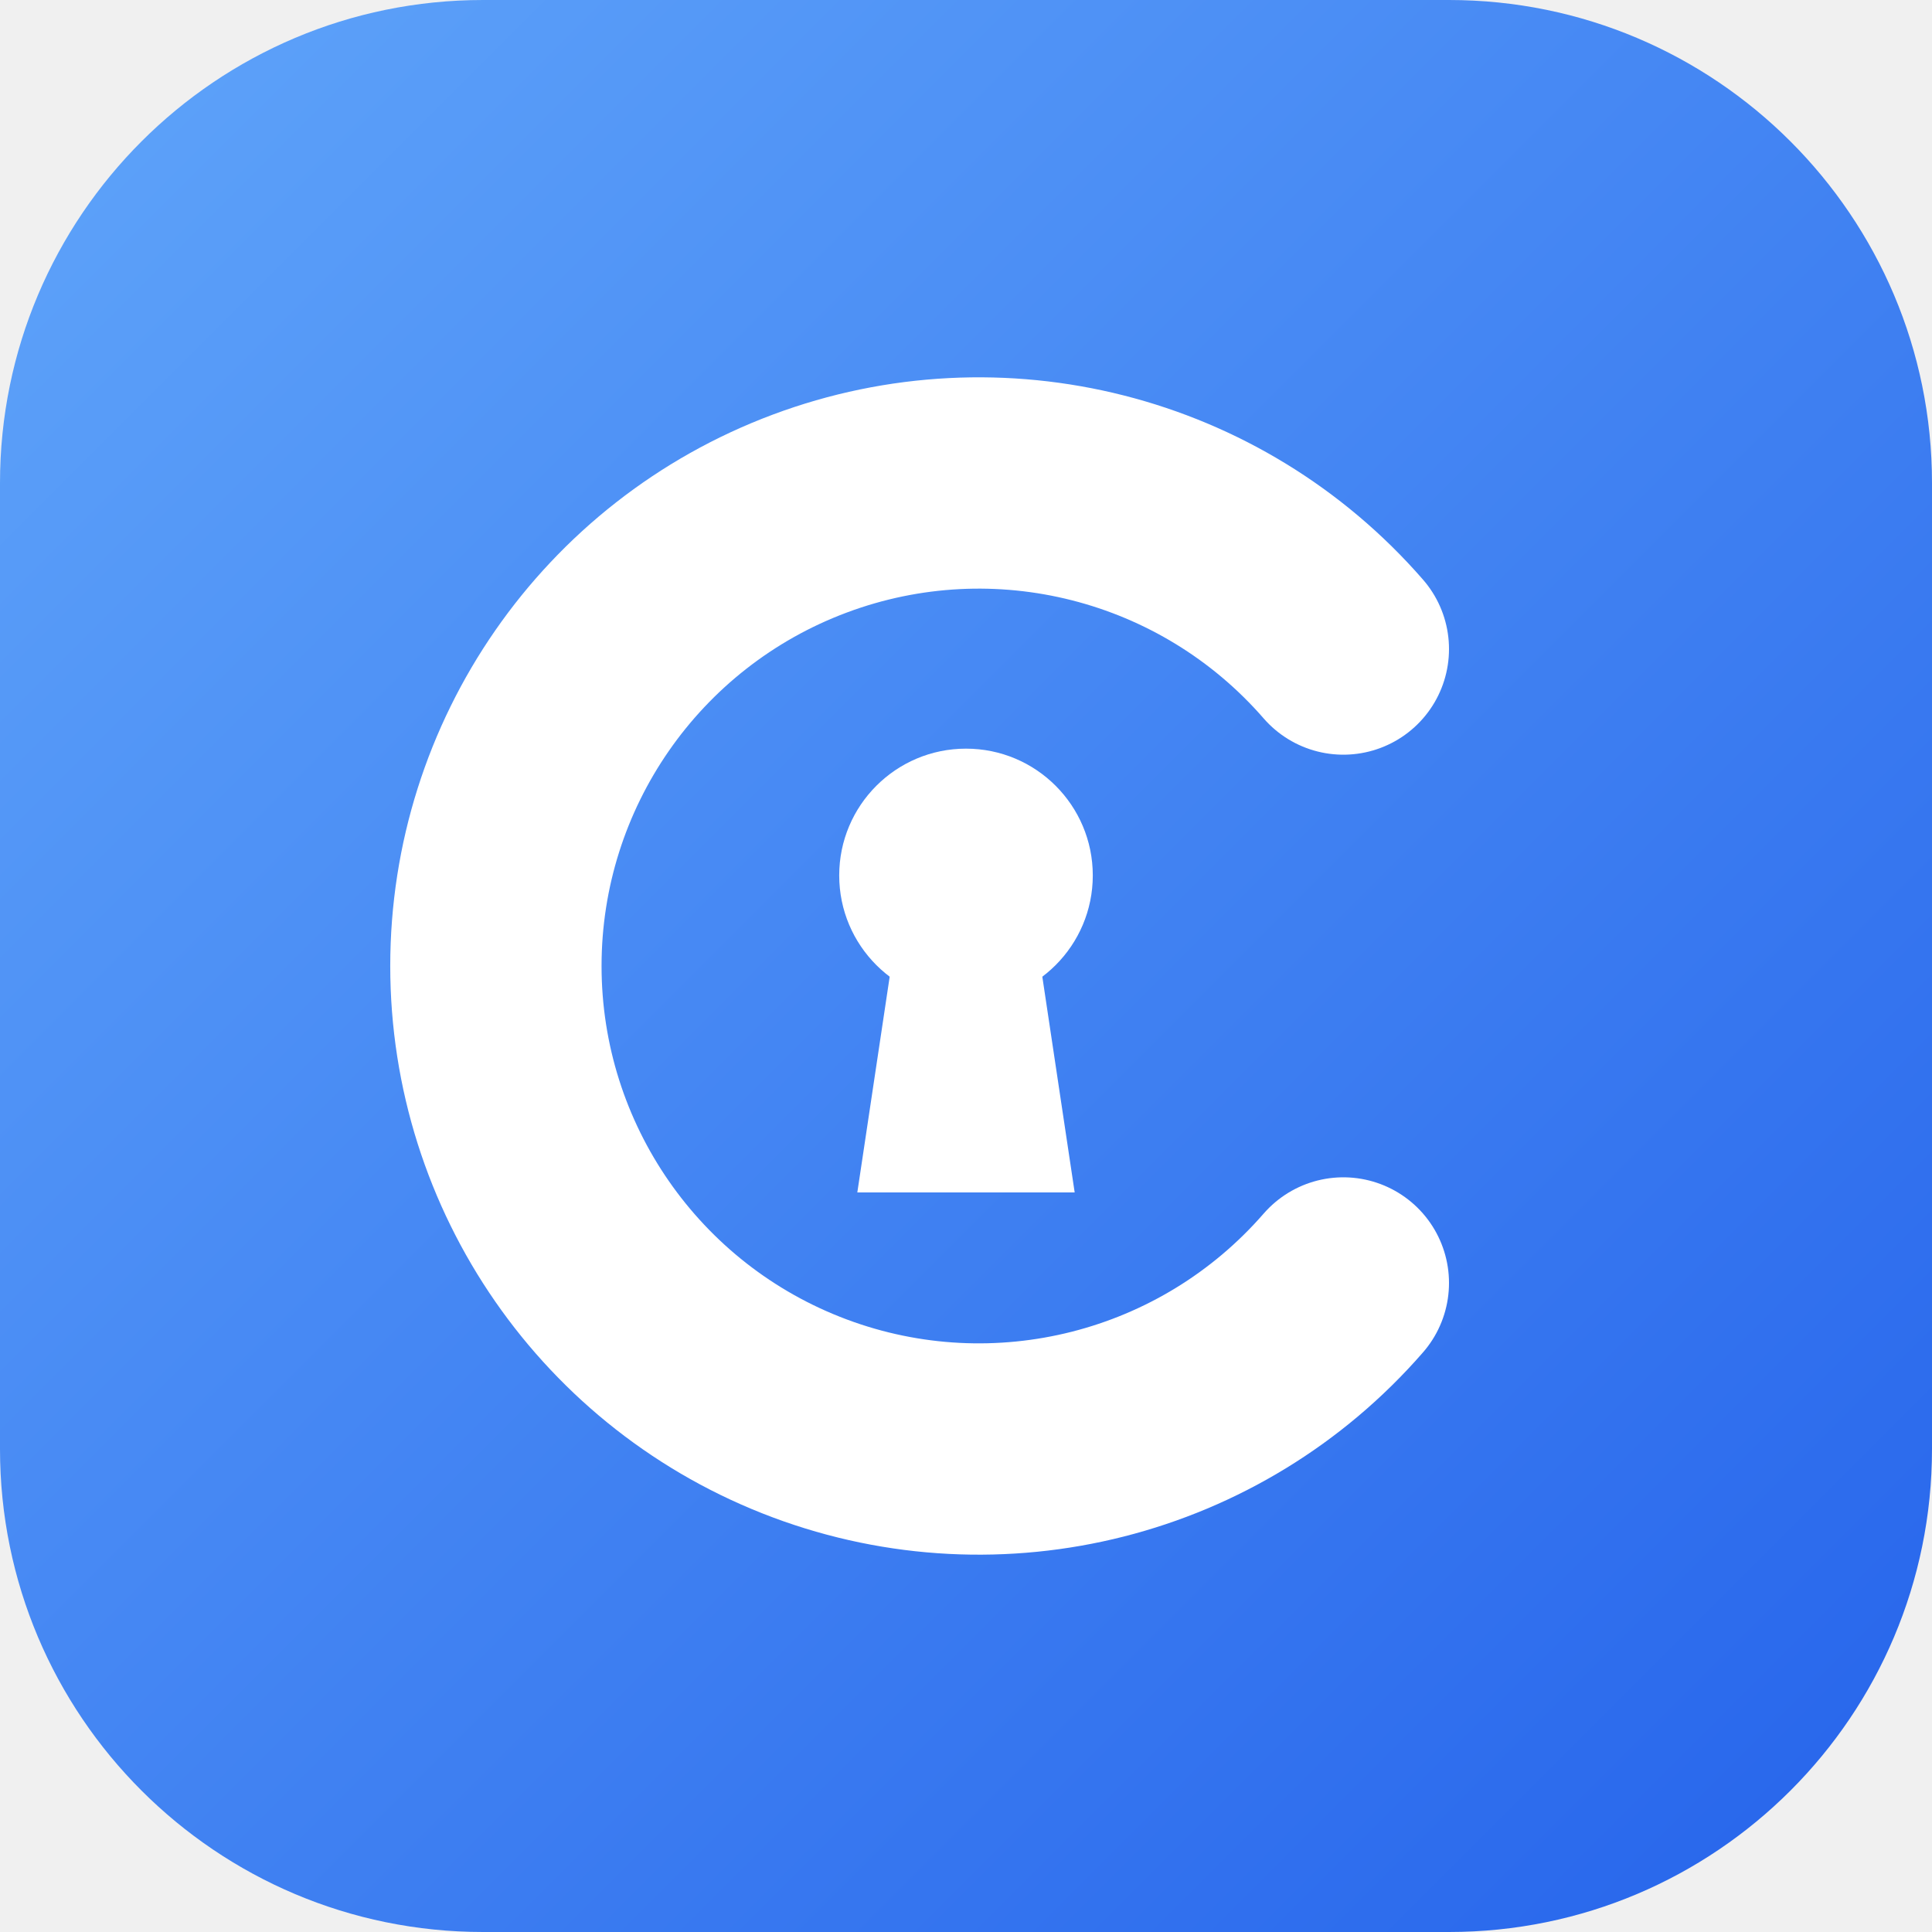
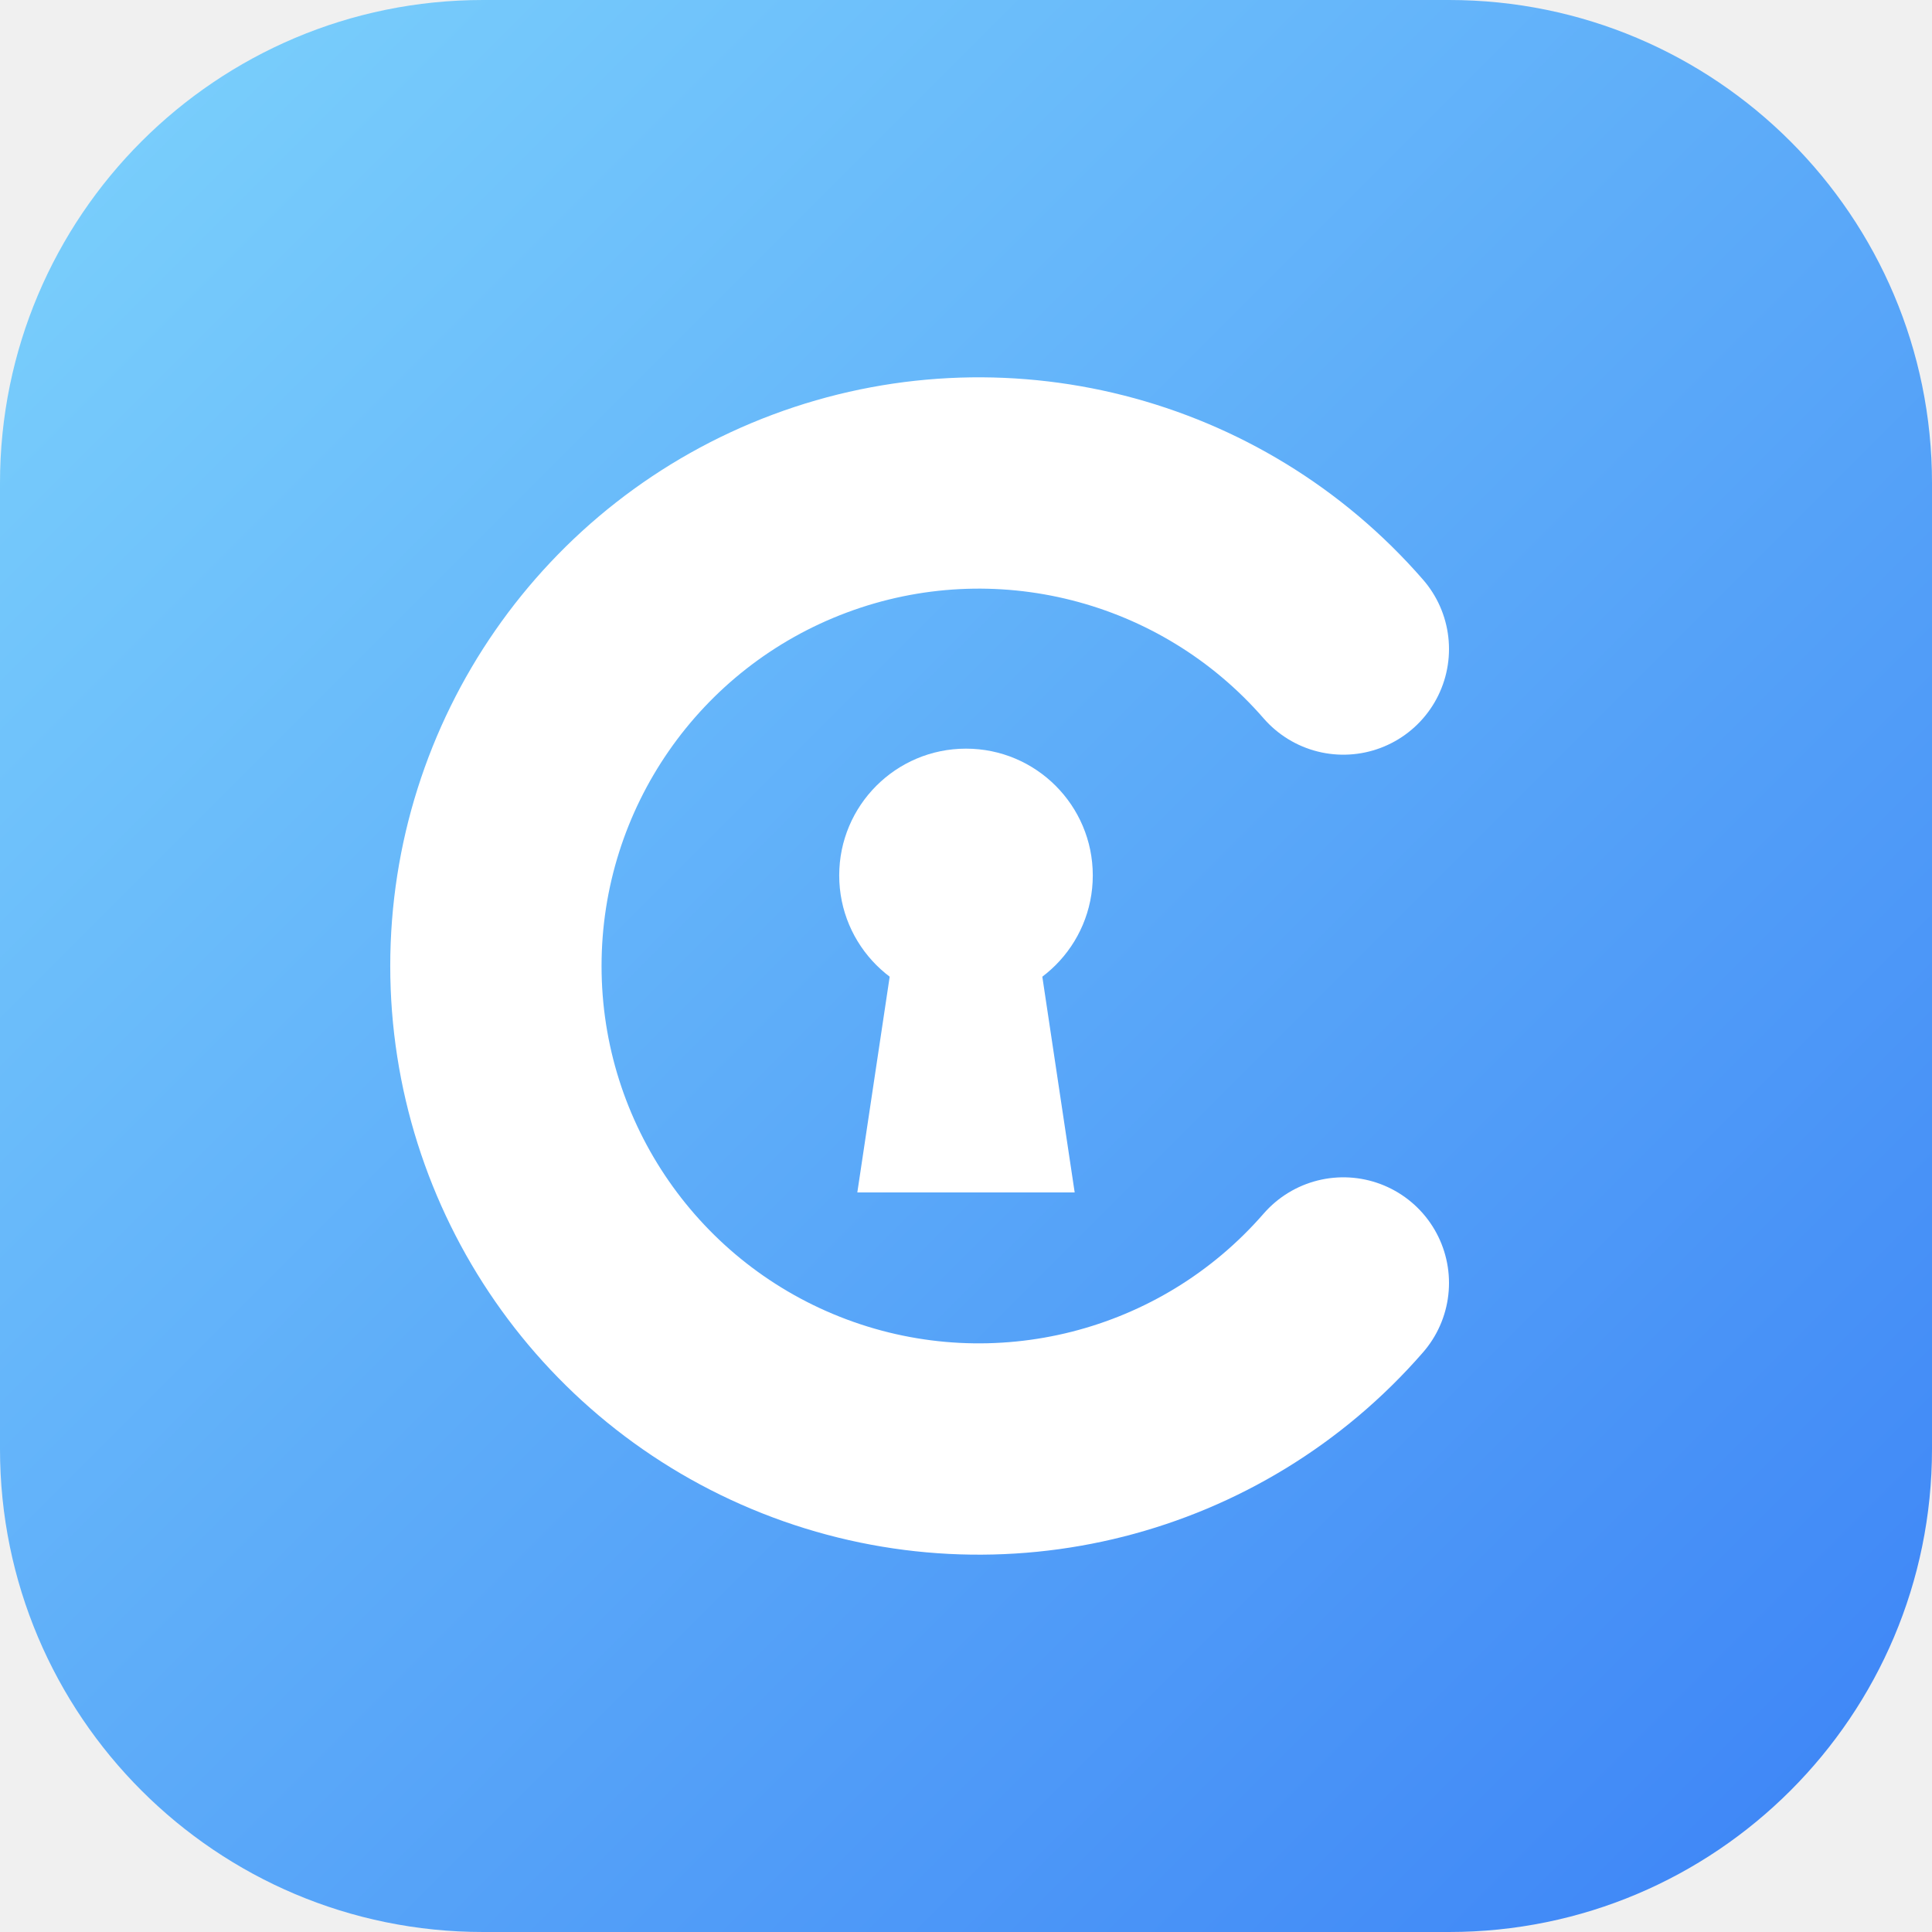
<svg xmlns="http://www.w3.org/2000/svg" viewBox="0 0 64 64">
  <defs>
    <linearGradient id="g" x1="0" y1="0" x2="1" y2="1">
-       <stop offset="0" stop-color="#60a5fa" />
-       <stop offset="1" stop-color="#2563eb" />
+       <stop offset="0" stop-color="#7dd3fc" />
+       <stop offset="1" stop-color="#3b82f6" />
    </linearGradient>
  </defs>
  <rect width="64" height="64" rx="16" fill="url(#g)" />
  <path d="M44.5 21.5A16 16 0 1 0 44.5 42.5" fill="none" stroke="#fff" stroke-width="7" stroke-linecap="round" />
  <circle cx="32" cy="29" r="4.2" fill="#fff" />
  <path d="M29.6 31.5h4.8l1.2 8h-7.2z" fill="#fff" />
</svg>
